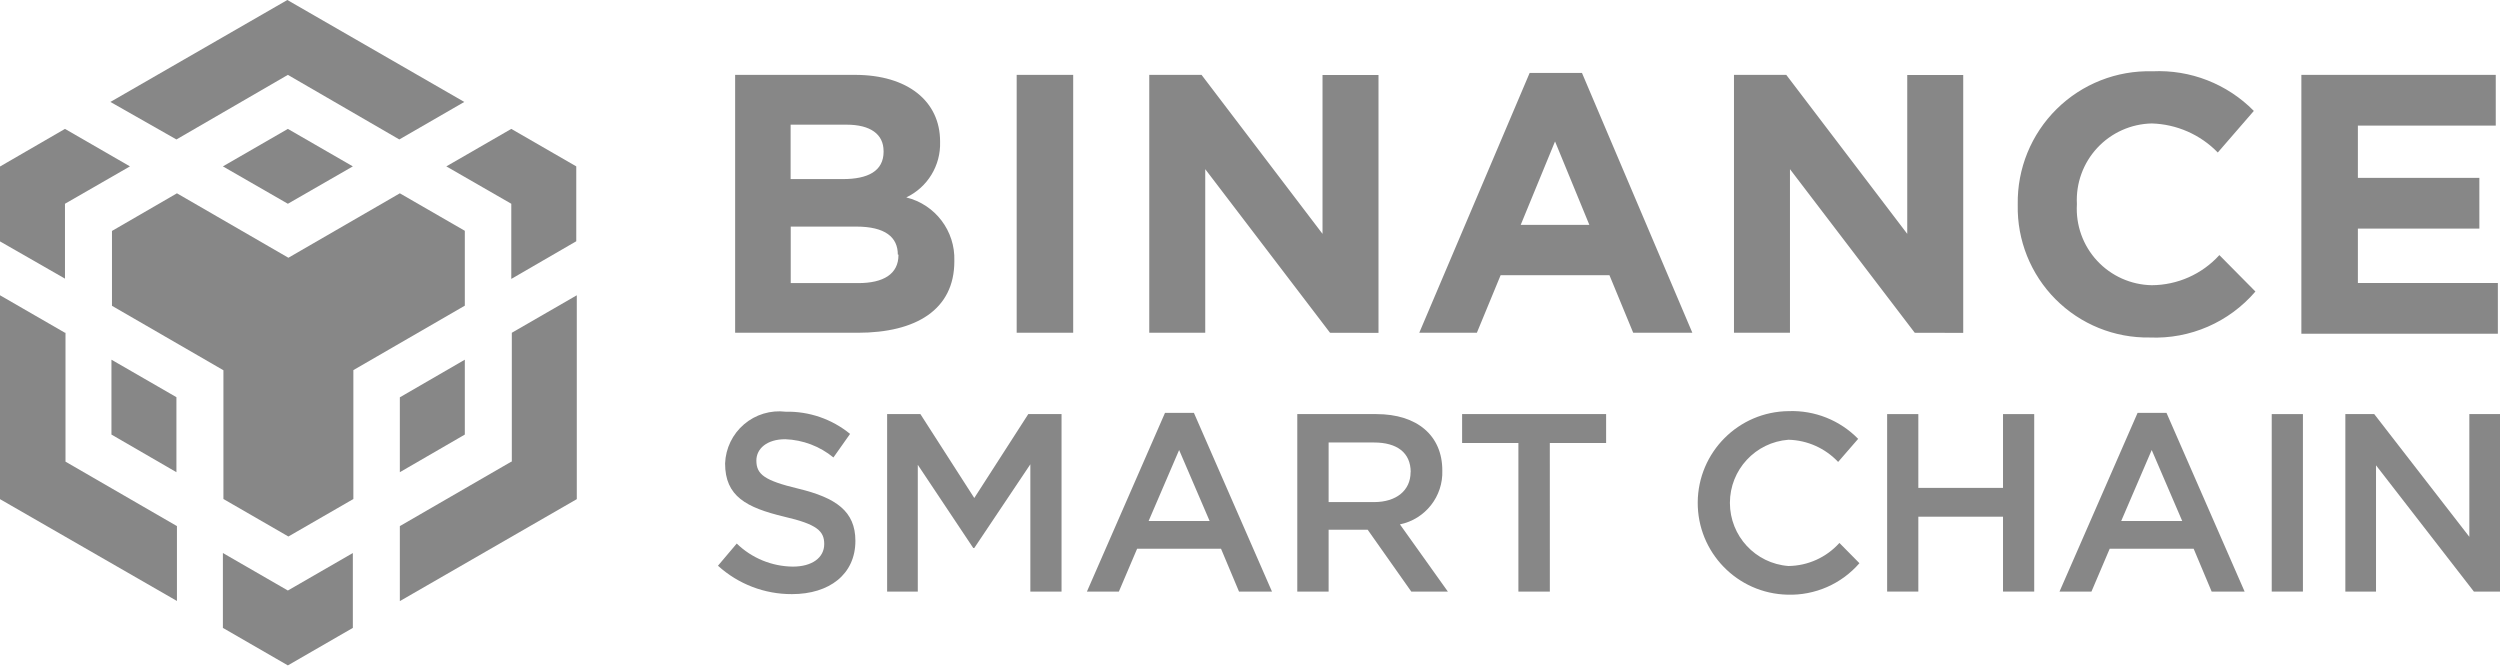
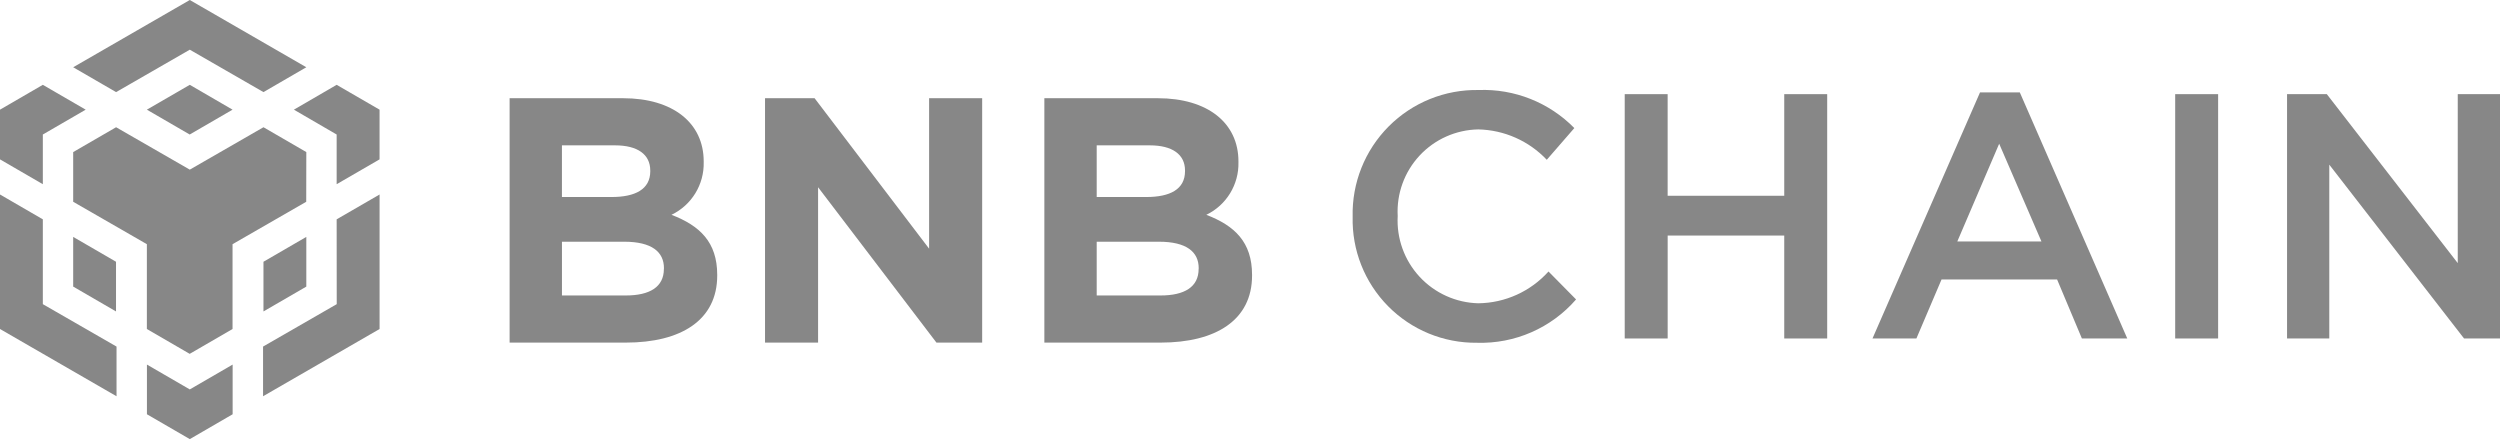
- <svg xmlns="http://www.w3.org/2000/svg" width="90.154" height="24" viewBox="0 0 90.154 24">
+ <svg xmlns="http://www.w3.org/2000/svg" id="logo_BNB_Chain" width="136.639" height="24" viewBox="0 0 136.639 24">
  <defs>
    <style>
      .cls-1 {
-         fill: #878787;
+       fill: #878787;
      }
    </style>
  </defs>
-   <g id="BSC" transform="translate(-0.05)">
-     <path id="路径_63" data-name="路径 63" class="cls-1" d="M143.648,22.929h-4.419v-9.3h4.324c1.9,0,3.067.952,3.067,2.4v.019a2.139,2.139,0,0,1-1.219,2,2.277,2.277,0,0,1,1.733,2.286v.019C147.134,22.09,145.762,22.929,143.648,22.929Zm.934-6.552c0-.61-.476-.952-1.333-.952h-2.019v1.962h1.886c.9,0,1.467-.286,1.467-.99Zm.514,3.733c0-.629-.457-1.01-1.5-1.01h-2.362v2.038h2.438c.9,0,1.447-.324,1.447-1.01V20.11Zm4.286,2.819v-9.3h2.038v9.3Zm11.3,0-4.5-5.9v5.9h-2.019v-9.3h1.886l4.362,5.733V13.633h2.019v9.3Zm10.933,0-.857-2.076h-3.924l-.857,2.076H163.9l3.981-9.371h1.886l3.981,9.371Zm-2.819-6.9-1.238,3.01h2.476Zm12.972,6.9-4.5-5.9v5.9h-2.019v-9.3h1.886l4.362,5.733V13.633h2.019v9.3Zm8.476.171a4.685,4.685,0,0,1-4.762-4.781V18.3a4.723,4.723,0,0,1,4.857-4.8,4.808,4.808,0,0,1,3.657,1.429l-1.3,1.5a3.457,3.457,0,0,0-2.381-1.048,2.761,2.761,0,0,0-2.7,2.9V18.3a2.754,2.754,0,0,0,2.7,2.914,3.312,3.312,0,0,0,2.438-1.086l1.3,1.314A4.756,4.756,0,0,1,190.239,23.1Zm5.466-.171v-9.3h7.01v1.829h-4.972v1.886h4.381v1.829h-4.381v1.962h5.048v1.829h-7.086v-.038Z" transform="translate(-112.669 -10.929)" />
-     <path id="路径_64" data-name="路径 64" class="cls-1" d="M137.381,79.685c0-.43.384-.768,1.042-.768a2.907,2.907,0,0,1,1.737.658l.6-.85a3.547,3.547,0,0,0-2.322-.8,1.953,1.953,0,0,0-2.185,1.865c0,1.189.768,1.591,2.13,1.92,1.189.274,1.445.521,1.445.987,0,.494-.439.814-1.134.814a2.947,2.947,0,0,1-2.021-.832l-.677.8a3.942,3.942,0,0,0,2.67,1.024c1.344,0,2.286-.713,2.286-1.92,0-1.07-.7-1.554-2.057-1.883C137.673,80.407,137.381,80.187,137.381,79.685Z" transform="translate(-110.055 -63.078)" />
-     <path id="路径_65" data-name="路径 65" class="cls-1" d="M173.165,80.21V84.8h1.125V78.4h-1.2l-1.947,3.026L169.2,78.4H168v6.4h1.106V80.229l2,3h.037Z" transform="translate(-135.959 -63.467)" />
-     <path id="路径_66" data-name="路径 66" class="cls-1" d="M209.689,78.16h-1.042l-2.816,6.446h1.152l.658-1.545h3.026l.649,1.545h1.189Zm.567,3.9h-2.2l1.1-2.56Z" transform="translate(-166.585 -63.272)" />
-     <path id="路径_67" data-name="路径 67" class="cls-1" d="M251.1,84.8l-1.728-2.423A1.916,1.916,0,0,0,250.9,80.43c0-1.253-.905-2.03-2.377-2.03h-2.853v6.4H246.8V82.569h1.408l1.573,2.231Zm-1.344-4.306c0,.658-.512,1.079-1.317,1.079H246.8V79.424h1.637C249.266,79.424,249.76,79.79,249.76,80.494Z" transform="translate(-198.838 -63.467)" />
-     <path id="路径_68" data-name="路径 68" class="cls-1" d="M280.023,79.442h2.03V78.4H276.86v1.042h2.03V84.8h1.134Z" transform="translate(-224.084 -63.467)" />
-     <path id="路径_69" data-name="路径 69" class="cls-1" d="M327.218,83.31l-.722-.731a2.509,2.509,0,0,1-1.838.832,2.283,2.283,0,0,1,0-4.553,2.545,2.545,0,0,1,1.792.8l.722-.832a3.336,3.336,0,0,0-2.505-1,3.31,3.31,0,0,0-.046,6.619A3.3,3.3,0,0,0,327.218,83.31Z" transform="translate(-260.114 -63)" />
-     <path id="路径_70" data-name="路径 70" class="cls-1" d="M361.511,82.1v2.7h1.125V78.4h-1.125v2.661h-3.054V78.4h-1.125v6.4h1.125V82.1Z" transform="translate(-289.229 -63.467)" />
-     <path id="路径_71" data-name="路径 71" class="cls-1" d="M393.82,78.16h-1.042l-2.816,6.446h1.152l.658-1.545H394.8l.649,1.545h1.189Zm.567,3.9h-2.2l1.1-2.56Z" transform="translate(-315.643 -63.272)" />
-     <path id="路径_72" data-name="路径 72" class="cls-1" d="M430.139,78.4v6.4h1.125V78.4Z" transform="translate(-348.167 -63.467)" />
-     <path id="路径_73" data-name="路径 73" class="cls-1" d="M448.549,82.825,445.12,78.4h-1.042v6.4h1.106V80.247l3.529,4.553h.942V78.4h-1.106Z" transform="translate(-359.451 -63.467)" />
-     <path id="路径_74" data-name="路径 74" class="cls-1" d="M27.35,2.7,23.331,5.029,20.95,3.676,27.331,0l6.381,3.676L31.369,5.029Z" transform="translate(-16.919)" />
-     <path id="路径_75" data-name="路径 75" class="cls-1" d="M31.631,36.6l2.343,1.352v2.7l-4.019,2.324v4.648l-2.343,1.352-2.343-1.352V42.981L21.25,40.657v-2.7L23.593,36.6l4.019,2.324Z" transform="translate(-17.162 -29.629)" />
-     <path id="路径_76" data-name="路径 76" class="cls-1" d="M78.093,68.1v2.7L75.75,72.157v-2.7Z" transform="translate(-61.281 -55.129)" />
-     <path id="路径_77" data-name="路径 77" class="cls-1" d="M75.75,64.224,79.769,61.9h.019V57.252L82.131,55.9v7.352L75.75,66.929Z" transform="translate(-61.281 -45.252)" />
-     <path id="路径_78" data-name="路径 78" class="cls-1" d="M86.893,27.1,84.55,25.752,86.893,24.4l2.343,1.352v2.7L86.893,29.81Z" transform="translate(-68.405 -19.752)" />
-     <path id="路径_79" data-name="路径 79" class="cls-1" d="M42.25,107.4v-2.7l2.343,1.352,2.343-1.352v2.7l-2.343,1.352Z" transform="translate(-34.162 -84.757)" />
-     <path id="路径_80" data-name="路径 80" class="cls-1" d="M23.493,72.157,21.15,70.8V68.1l2.343,1.352Z" transform="translate(-17.081 -55.129)" />
-     <path id="路径_81" data-name="路径 81" class="cls-1" d="M44.593,27.1,42.25,25.752,44.593,24.4l2.343,1.352Z" transform="translate(-34.162 -19.752)" />
-     <path id="路径_82" data-name="路径 82" class="cls-1" d="M4.736,25.752,2.393,27.1v2.7L.05,28.457v-2.7L2.393,24.4Z" transform="translate(0 -19.752)" />
-     <path id="路径_83" data-name="路径 83" class="cls-1" d="M.05,55.9l2.343,1.352h.019V61.9l4.019,2.324v2.7L.05,63.252Z" transform="translate(0 -45.252)" />
-   </g>
+   <path id="路径_303" data-name="路径 303" class="cls-1" d="M4,3.676,10.373,0l6.369,3.676L14.4,5.034,10.373,2.716,6.345,5.034ZM16.742,8.312,14.4,6.954,10.373,9.272,6.345,6.954,4,8.312v2.716l4.027,2.318v4.636l2.341,1.358,2.342-1.358V13.346l4.027-2.318Zm0,7.352V12.948L14.4,14.306v2.716Zm1.662.96-4.027,2.318v2.716l6.369-3.676V10.63L18.4,11.988ZM16.063,5.994,18.4,7.352v2.716L20.745,8.71V5.994L18.4,4.636ZM8.031,19.926v2.716L10.373,24l2.342-1.358V19.926l-2.342,1.358ZM4,15.664l2.341,1.358V14.306L4,12.948Zm4.027-9.67,2.341,1.358,2.342-1.358L10.373,4.636ZM2.341,7.352,4.683,5.994,2.341,4.636,0,5.994V8.71l2.341,1.358Zm0,4.636L0,10.63v7.352l6.369,3.676V18.942L2.341,16.624Z" />
+   <path id="路径_304" data-name="路径 304" class="cls-1" d="M39.2,15.061v-.038c0-1.794-.954-2.69-2.5-3.282A3.107,3.107,0,0,0,38.461,8.86V8.822c0-2.1-1.679-3.454-4.408-3.454h-6.2V18.725h6.354C37.221,18.725,39.2,17.5,39.2,15.061ZM35.541,9.356c0,.992-.82,1.412-2.118,1.412h-2.71V7.944h2.9c1.24,0,1.927.5,1.927,1.374Zm.744,5.343c0,.992-.782,1.45-2.08,1.45H30.714V13.211h3.4c1.507,0,2.175.553,2.175,1.45Z" />
+   <path id="路径_305" data-name="路径 305" class="cls-1" d="M53.681,18.725V5.368h-2.9v8.224L44.522,5.368H41.813V18.725h2.9V10.234l6.469,8.491Z" />
+   <path id="路径_306" data-name="路径 306" class="cls-1" d="M68.432,15.061v-.038c0-1.794-.954-2.69-2.5-3.282A3.107,3.107,0,0,0,67.688,8.86V8.822c0-2.1-1.679-3.454-4.408-3.454h-6.2V18.725h6.354C66.447,18.725,68.432,17.5,68.432,15.061ZM64.768,9.356c0,.992-.82,1.412-2.118,1.412H59.941V7.944h2.9c1.24,0,1.927.5,1.927,1.374Zm.744,5.343c0,.992-.782,1.45-2.08,1.45H59.941V13.211h3.4c1.507,0,2.175.553,2.175,1.45Z" />
+   <path id="路径_307" data-name="路径 307" class="cls-1" d="M86.141,16.366l-1.507-1.527A5.236,5.236,0,0,1,80.8,16.576a4.522,4.522,0,0,1-4.408-4.77A4.489,4.489,0,0,1,80.8,7.073a5.312,5.312,0,0,1,3.74,1.66L86.046,7a6.962,6.962,0,0,0-5.228-2.08,6.763,6.763,0,0,0-6.888,6.926,6.722,6.722,0,0,0,6.793,6.888A6.892,6.892,0,0,0,86.141,16.366Z" />
+   <path id="路径_308" data-name="路径 308" class="cls-1" d="M97.519,12.874V18.5h2.347V5.146H97.519V10.7H91.146V5.146H88.8V18.5h2.347V12.874Z" />
+   <path id="路径_309" data-name="路径 309" class="cls-1" d="M110.394,5.051h-2.175L102.342,18.5h2.4l1.374-3.225h6.316l1.355,3.225h2.48Zm1.183,8.148h-4.6l2.289-5.343Z" />
+   <path id="路径_310" data-name="路径 310" class="cls-1" d="M118.886,5.146V18.5h2.347V5.146Z" />
+   <path id="路径_311" data-name="路径 311" class="cls-1" d="M134.33,14.381l-7.156-9.235H125V18.5h2.309V9l7.365,9.5h1.966V5.146H134.33Z" />
</svg>
